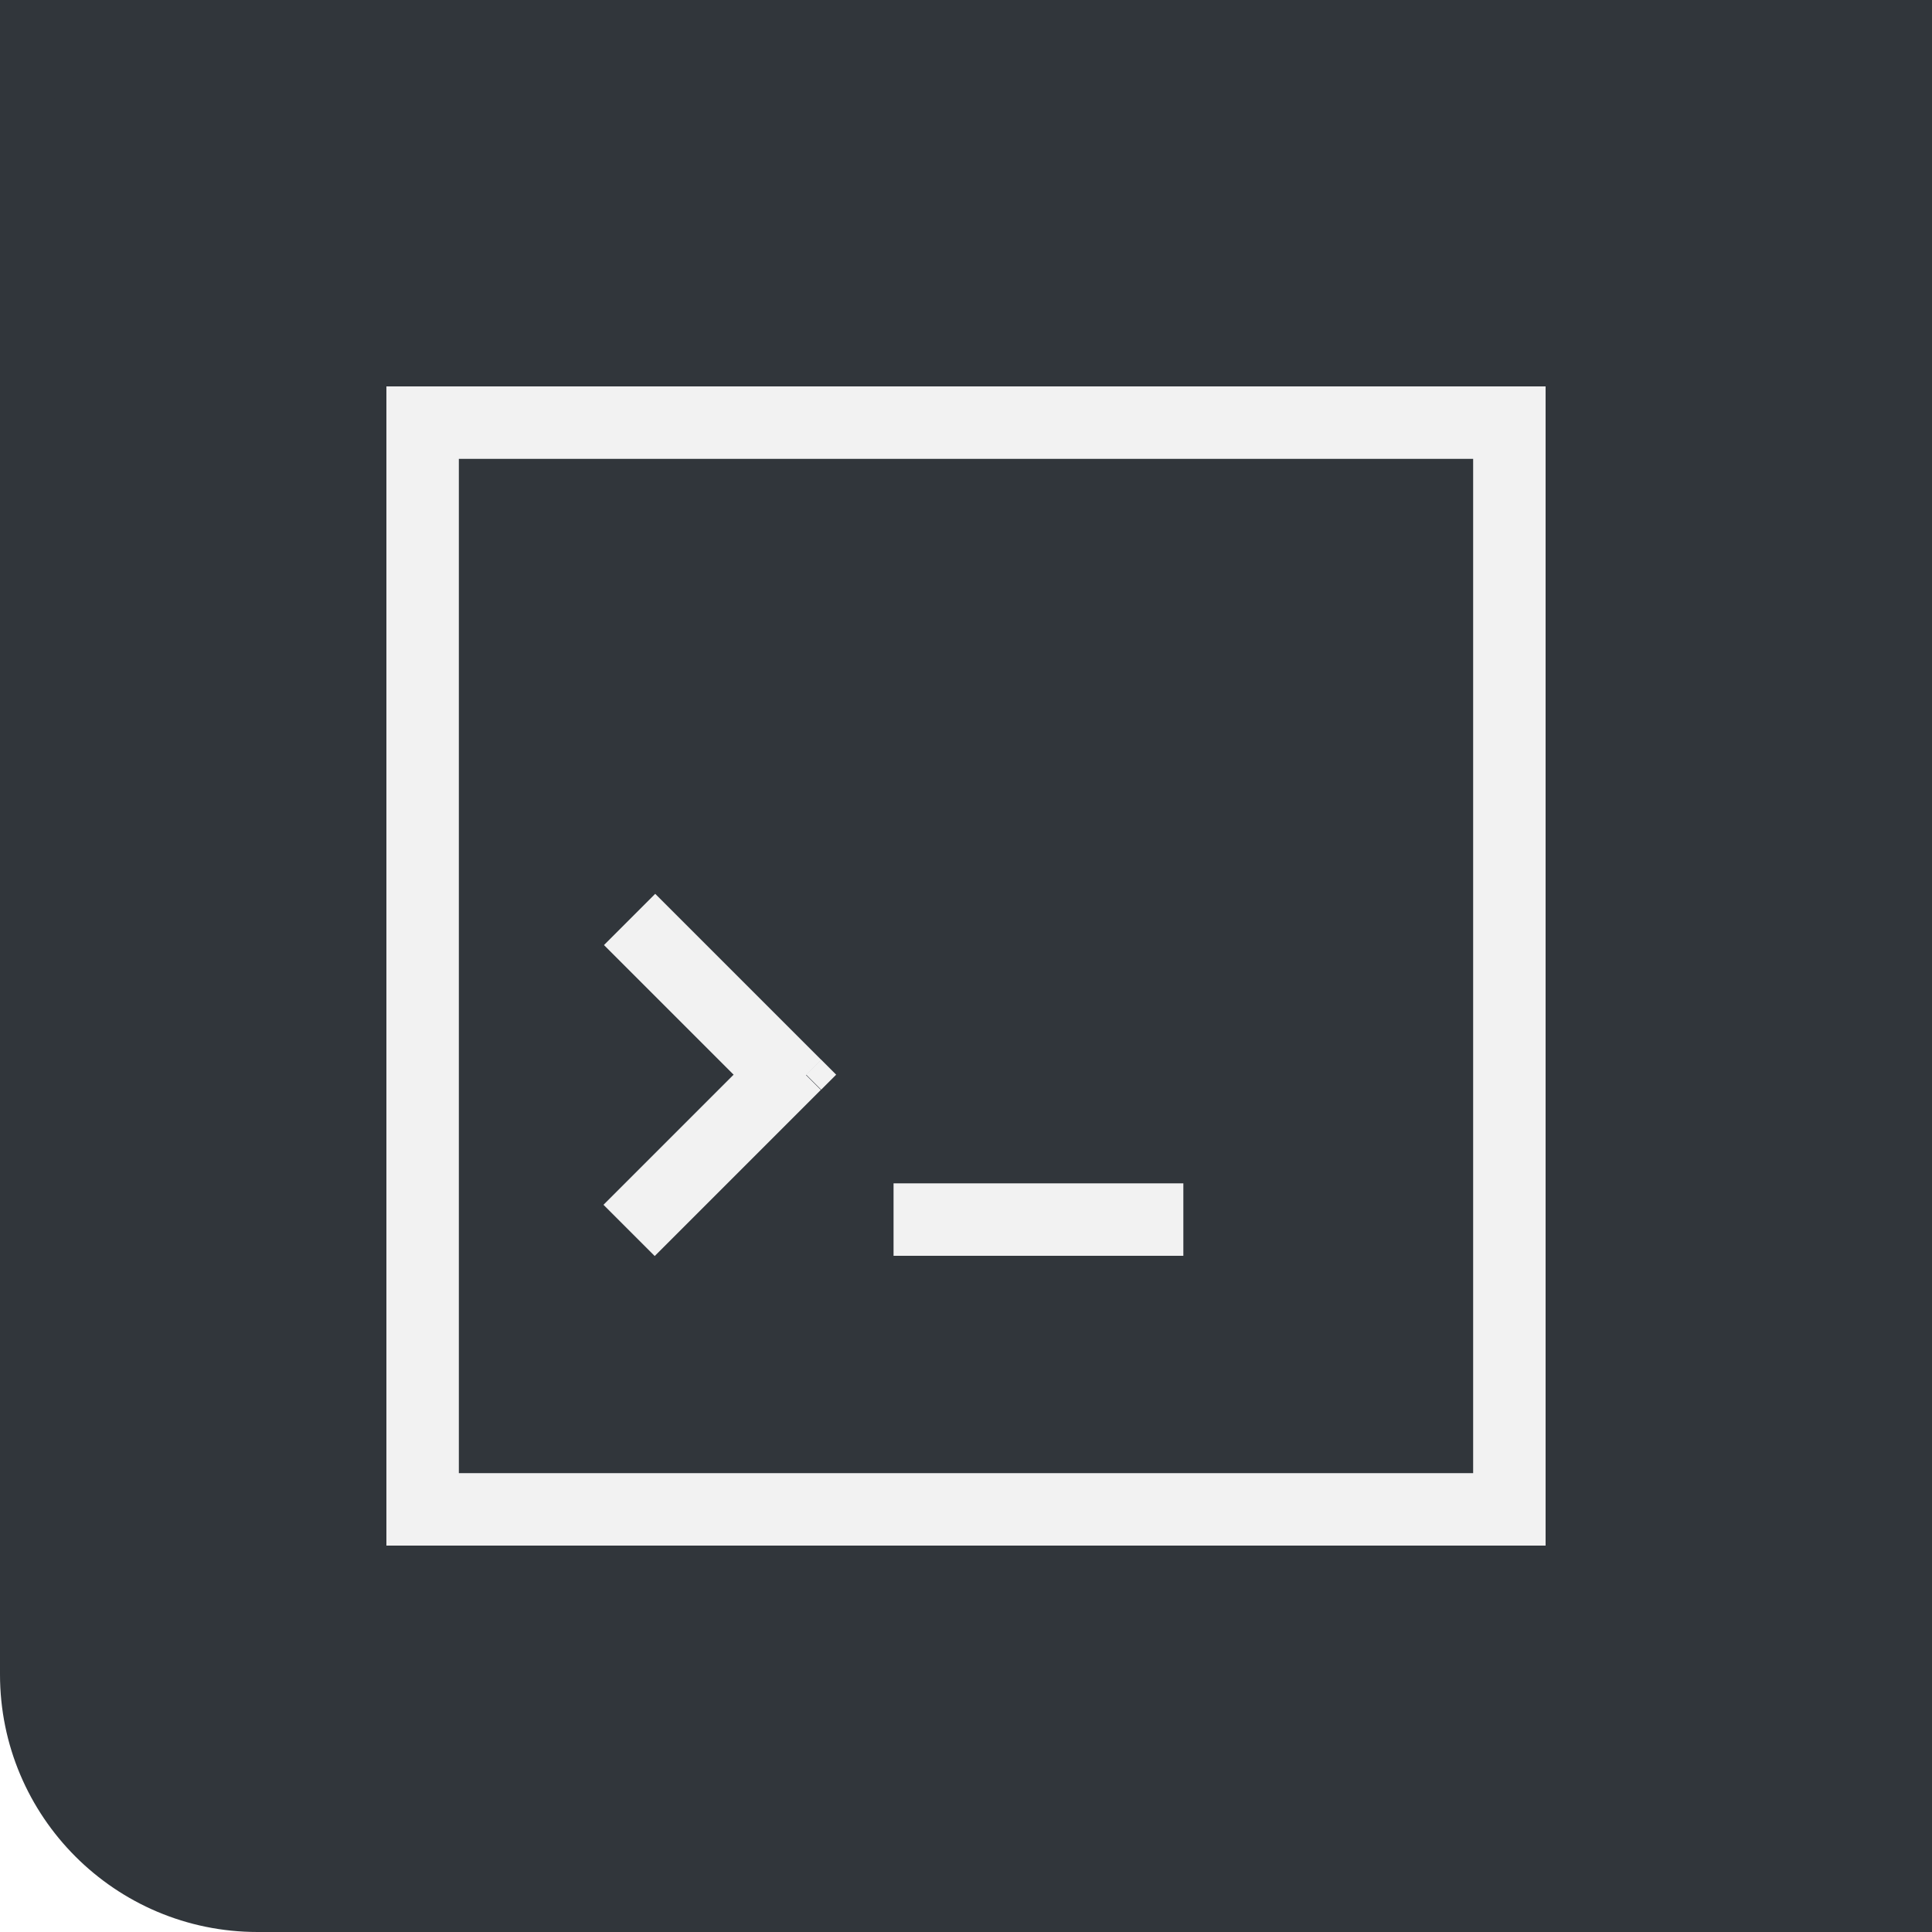
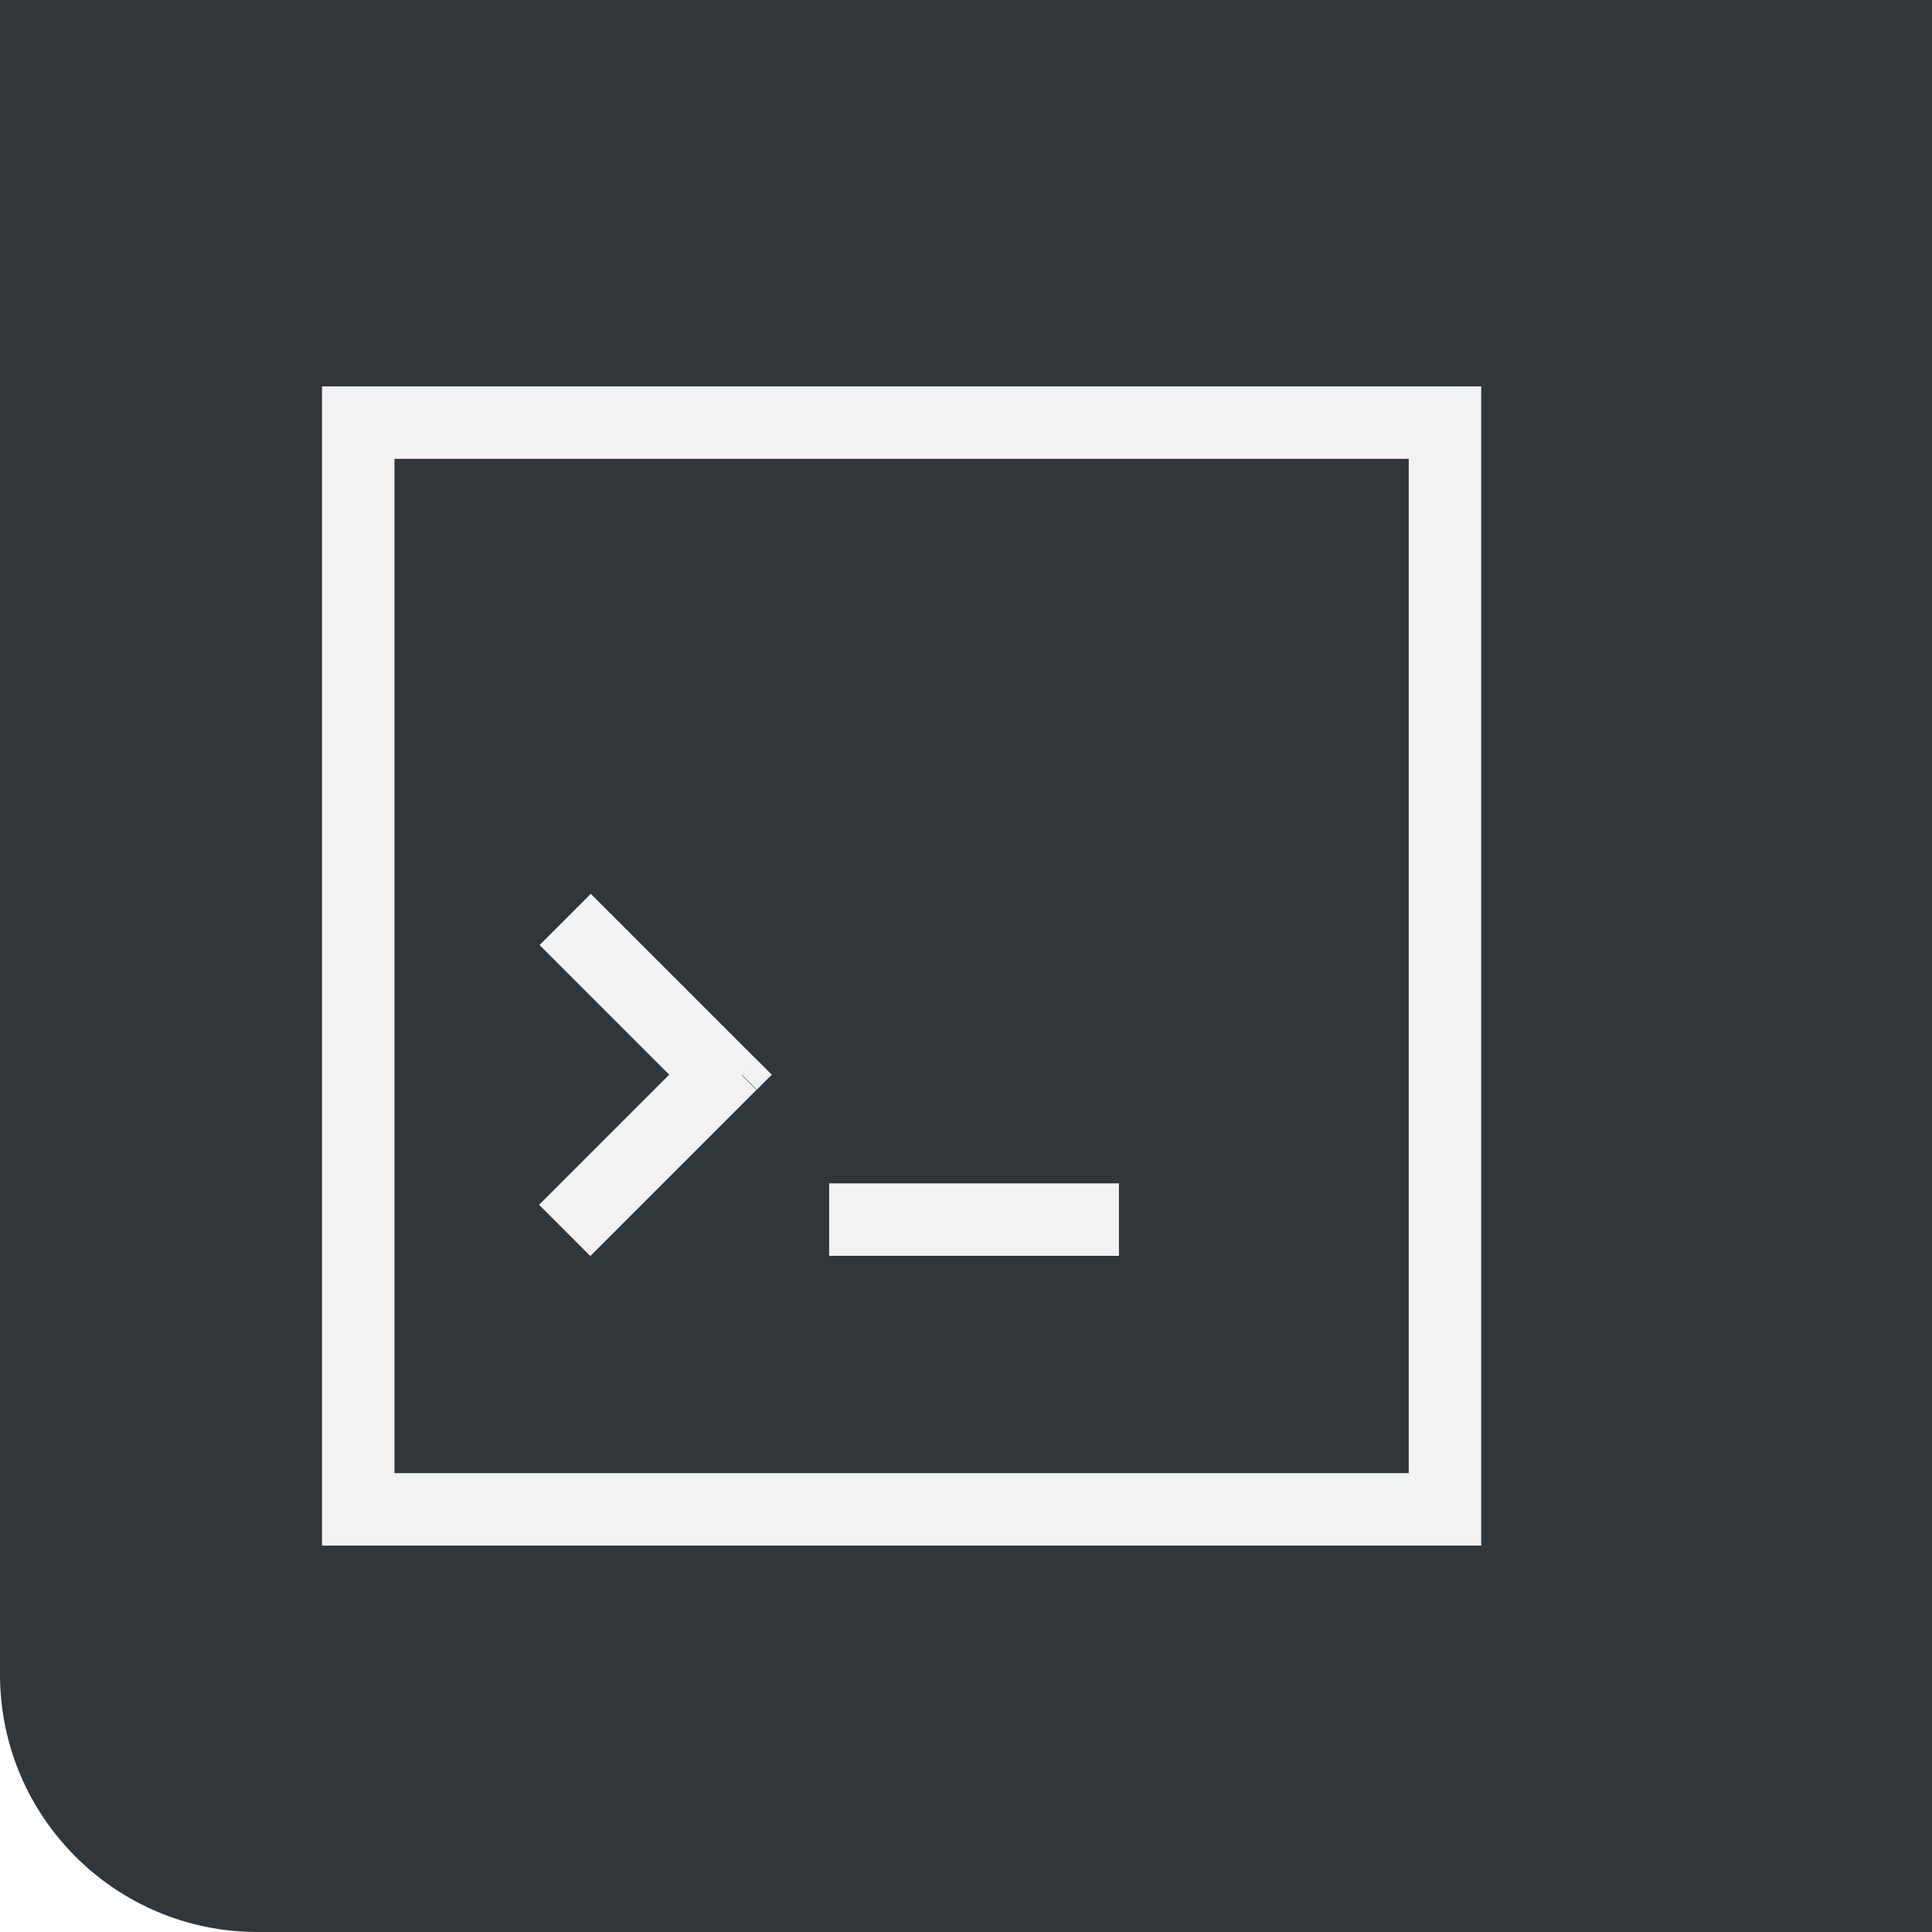
<svg xmlns="http://www.w3.org/2000/svg" xmlns:xlink="http://www.w3.org/1999/xlink" viewBox="0 0 30 30" version="1.1" id="svg36">
  <defs id="defs10">
    <linearGradient id="linearGradient891">
      <stop offset="0" style="stop-color:#3b4147;stop-opacity:1" id="stop887" />
      <stop style="stop-color:#31363b;stop-opacity:1" id="stop889" offset="1" />
    </linearGradient>
    <linearGradient id="linearGradient885">
      <stop offset="0" style="stop-color:#3b4147;stop-opacity:1" id="stop881" />
      <stop style="stop-color:#31363b;stop-opacity:1" id="stop883" offset="1" />
    </linearGradient>
    <linearGradient y2="12.167" x2="47.874" y1="36.261" x1="47.874" gradientTransform="matrix(0.41317,0,0,1.24513,558.94,567.97)" gradientUnits="userSpaceOnUse" id="0-3" xlink:href="#linearGradient885" />
    <linearGradient id="2">
      <stop id="stop3" style="stop-color:#3b4147;stop-opacity:1" offset="0" />
      <stop offset="1" id="stop5" style="stop-color:#31363b;stop-opacity:1" />
    </linearGradient>
    <linearGradient xlink:href="#linearGradient891" id="3-5" x1="47.89" y1="32.246" x2="47.89" y2="12.167" gradientUnits="userSpaceOnUse" gradientTransform="matrix(1.23951,0,0,1.49415,509.36,564.94)" />
    <linearGradient y2="12.167" x2="47.874" y1="32.246" x1="47.874" gradientTransform="matrix(0.41317,0,0,1.49415,538.94,564.94)" gradientUnits="userSpaceOnUse" id="1-3" xlink:href="#2" />
  </defs>
  <g transform="translate(-553.72-583.12)" id="g34">
    <g transform="matrix(-1,0,0,1,1137.44,0)" style="color:#000000" id="g18-5">
      <path d="m 573.72,583.12 h 10 v 25 h -10 z" id="path12-6" style="fill:#31363b;fill-opacity:1" />
      <rect width="30" height="30" x="553.72" y="583.12" rx="4" id="rect14-2" style="fill:#31363b;fill-opacity:1" />
      <path d="m 553.72,583.12 h 10 v 30 h -10 z" id="path16-9" style="fill:#31363b;fill-opacity:1" />
    </g>
-     <g style="fill:#f2f2f2" transform="matrix(1.125,0,0,1.125,556.345,-573.41)" id="g32-3">
+     <g style="fill:#f2f2f2" transform="matrix(1.125,0,0,1.125,555.345,-573.41)" id="g32-3">
      <path d="m 3,3 v 1 11 1 3 h 1 2 8 4 1 V 4 3 H 3 M 4,4 H 18 V 18 H 14 6 4 V 16 15 4" transform="translate(0,1030.36)" id="path22-6" />
      <path transform="matrix(0.7071,0.70711,0.7071,-0.70711,0,0)" d="m 740.39,-731.9 h 3.243 v 1 h -3.243 z" id="path24-7" />
      <path transform="matrix(0.7071,-0.70711,0.7071,0.70711,0,0)" d="m -734.44,742.92 h 3.243 v 1 h -3.243 z" id="path26-5" />
      <path style="fill-rule:evenodd" d="m 8.794,1042.86 0.207,-0.207 0.207,0.207 -0.207,0.207 z" id="path28-3" />
      <path d="m 10,1044.36 h 4 v 1 h -4 z" id="path30-5" />
    </g>
  </g>
</svg>
